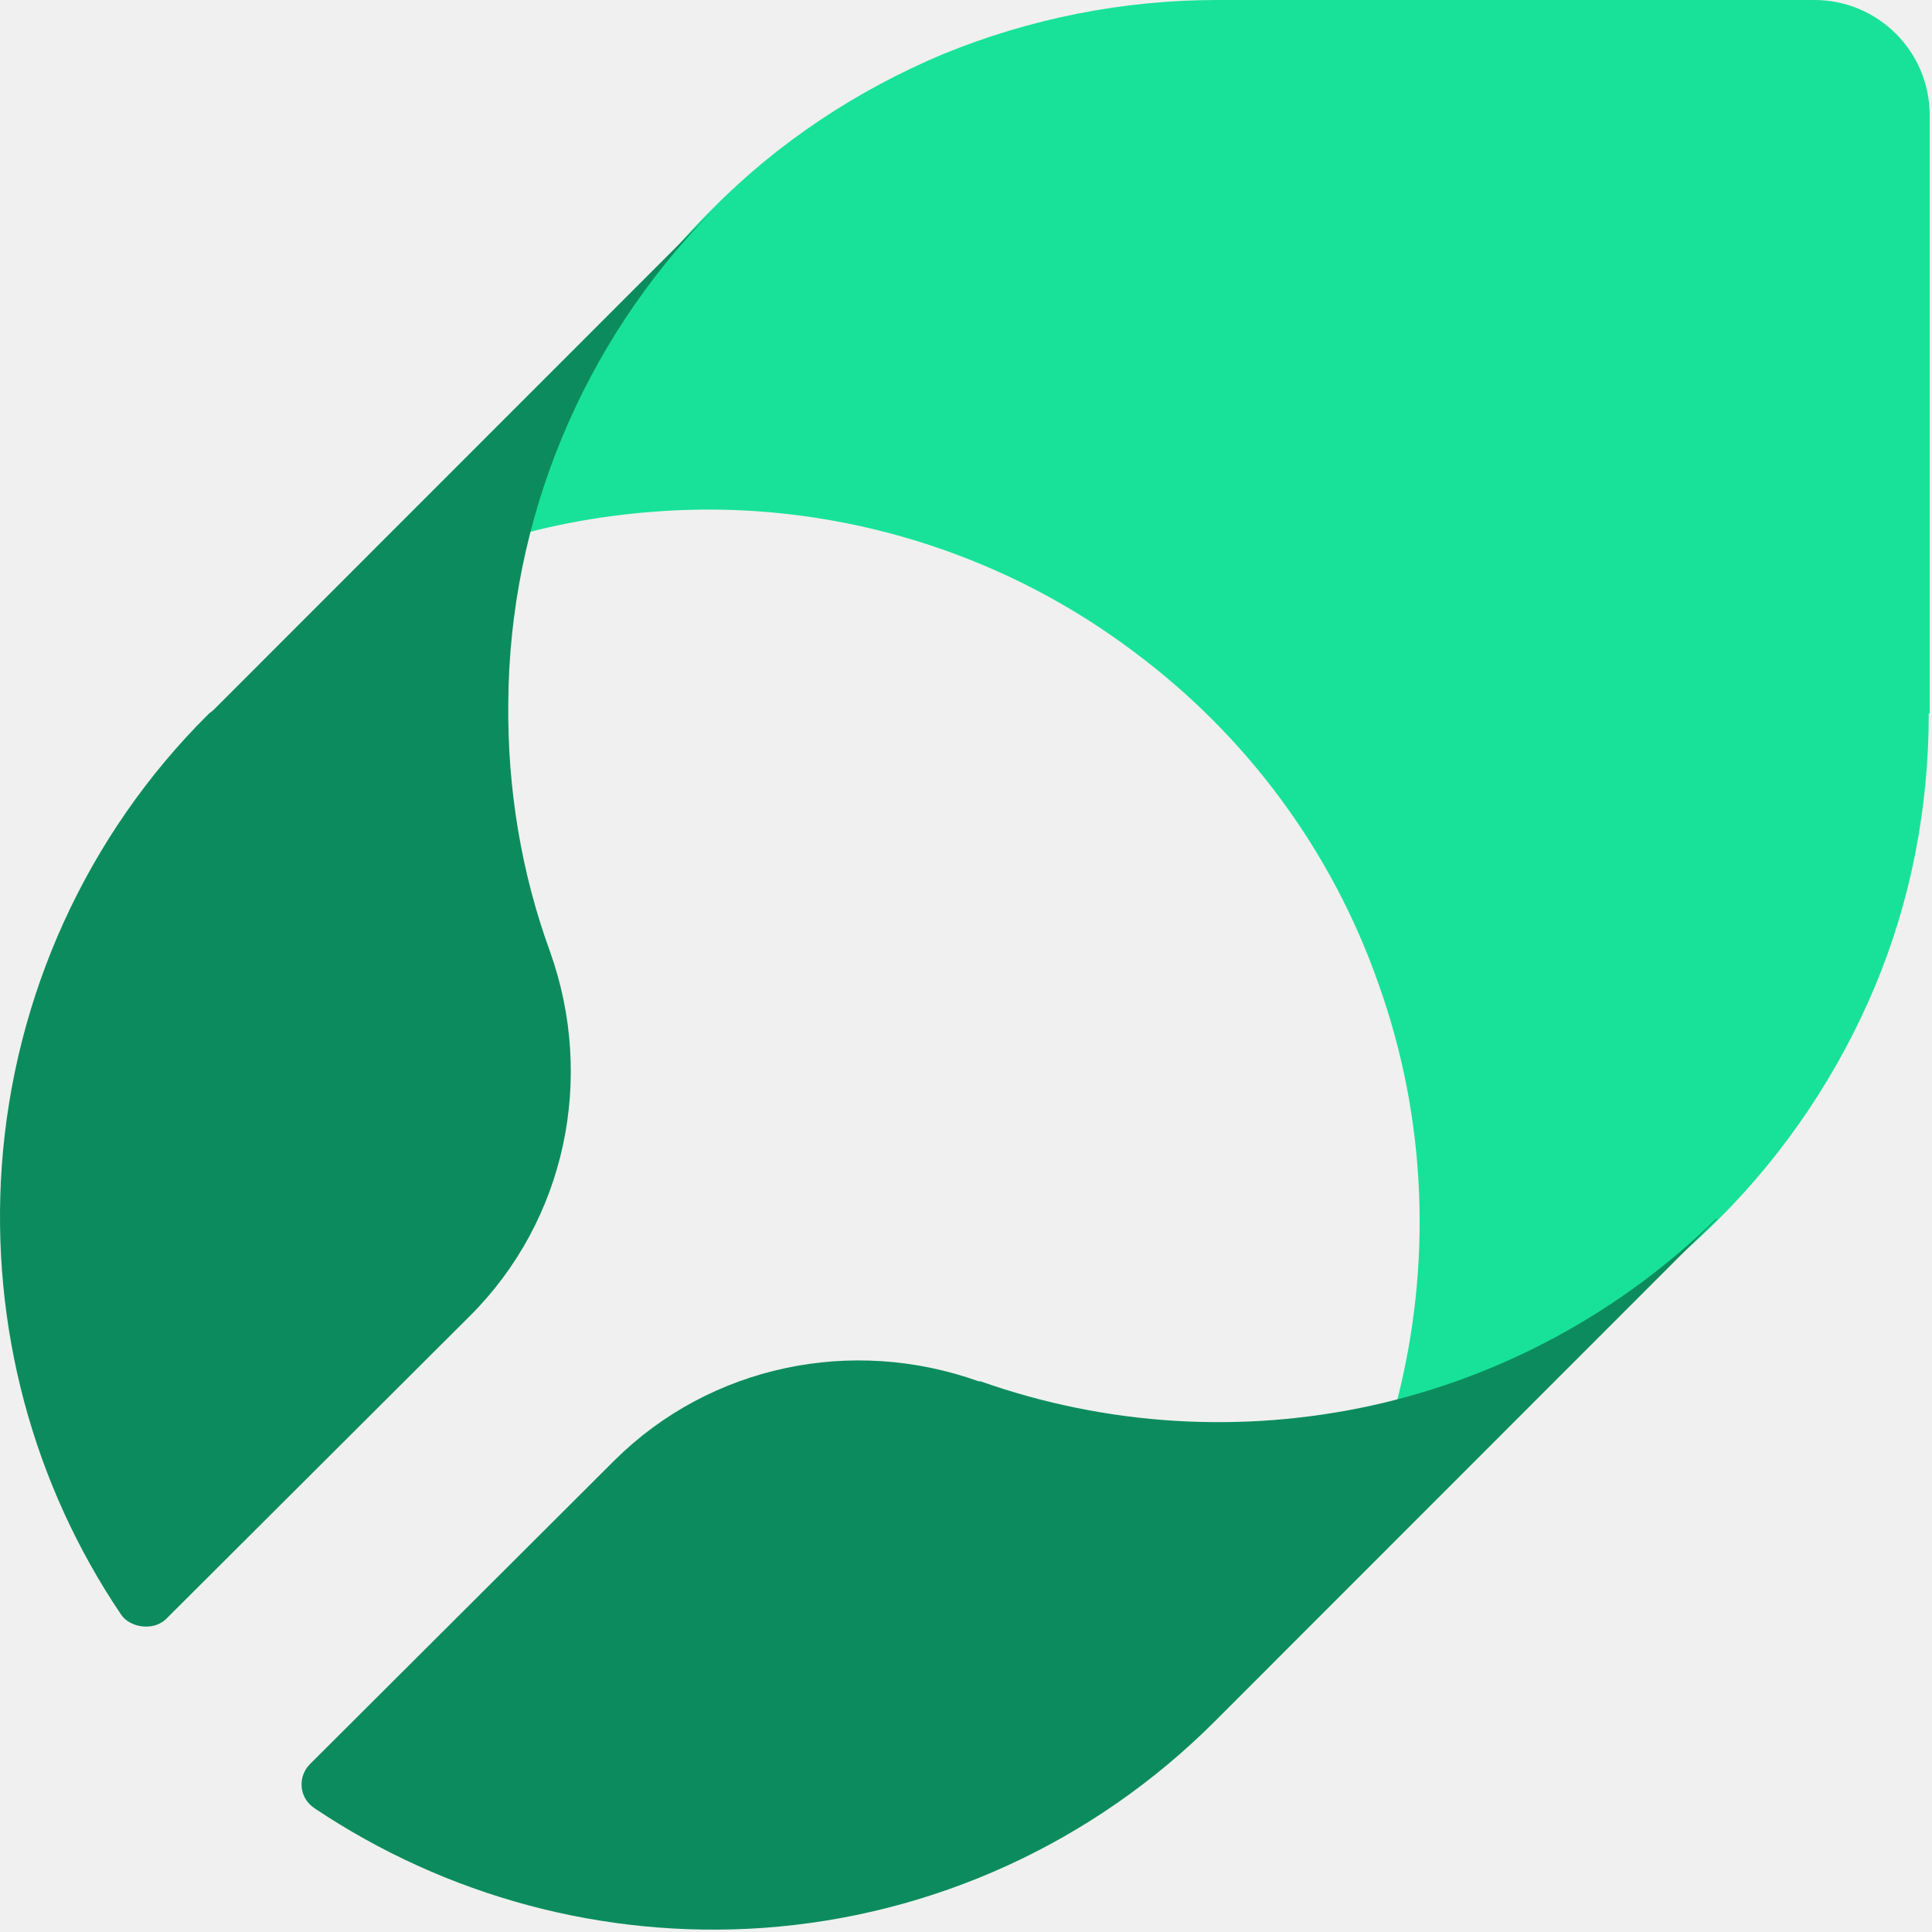
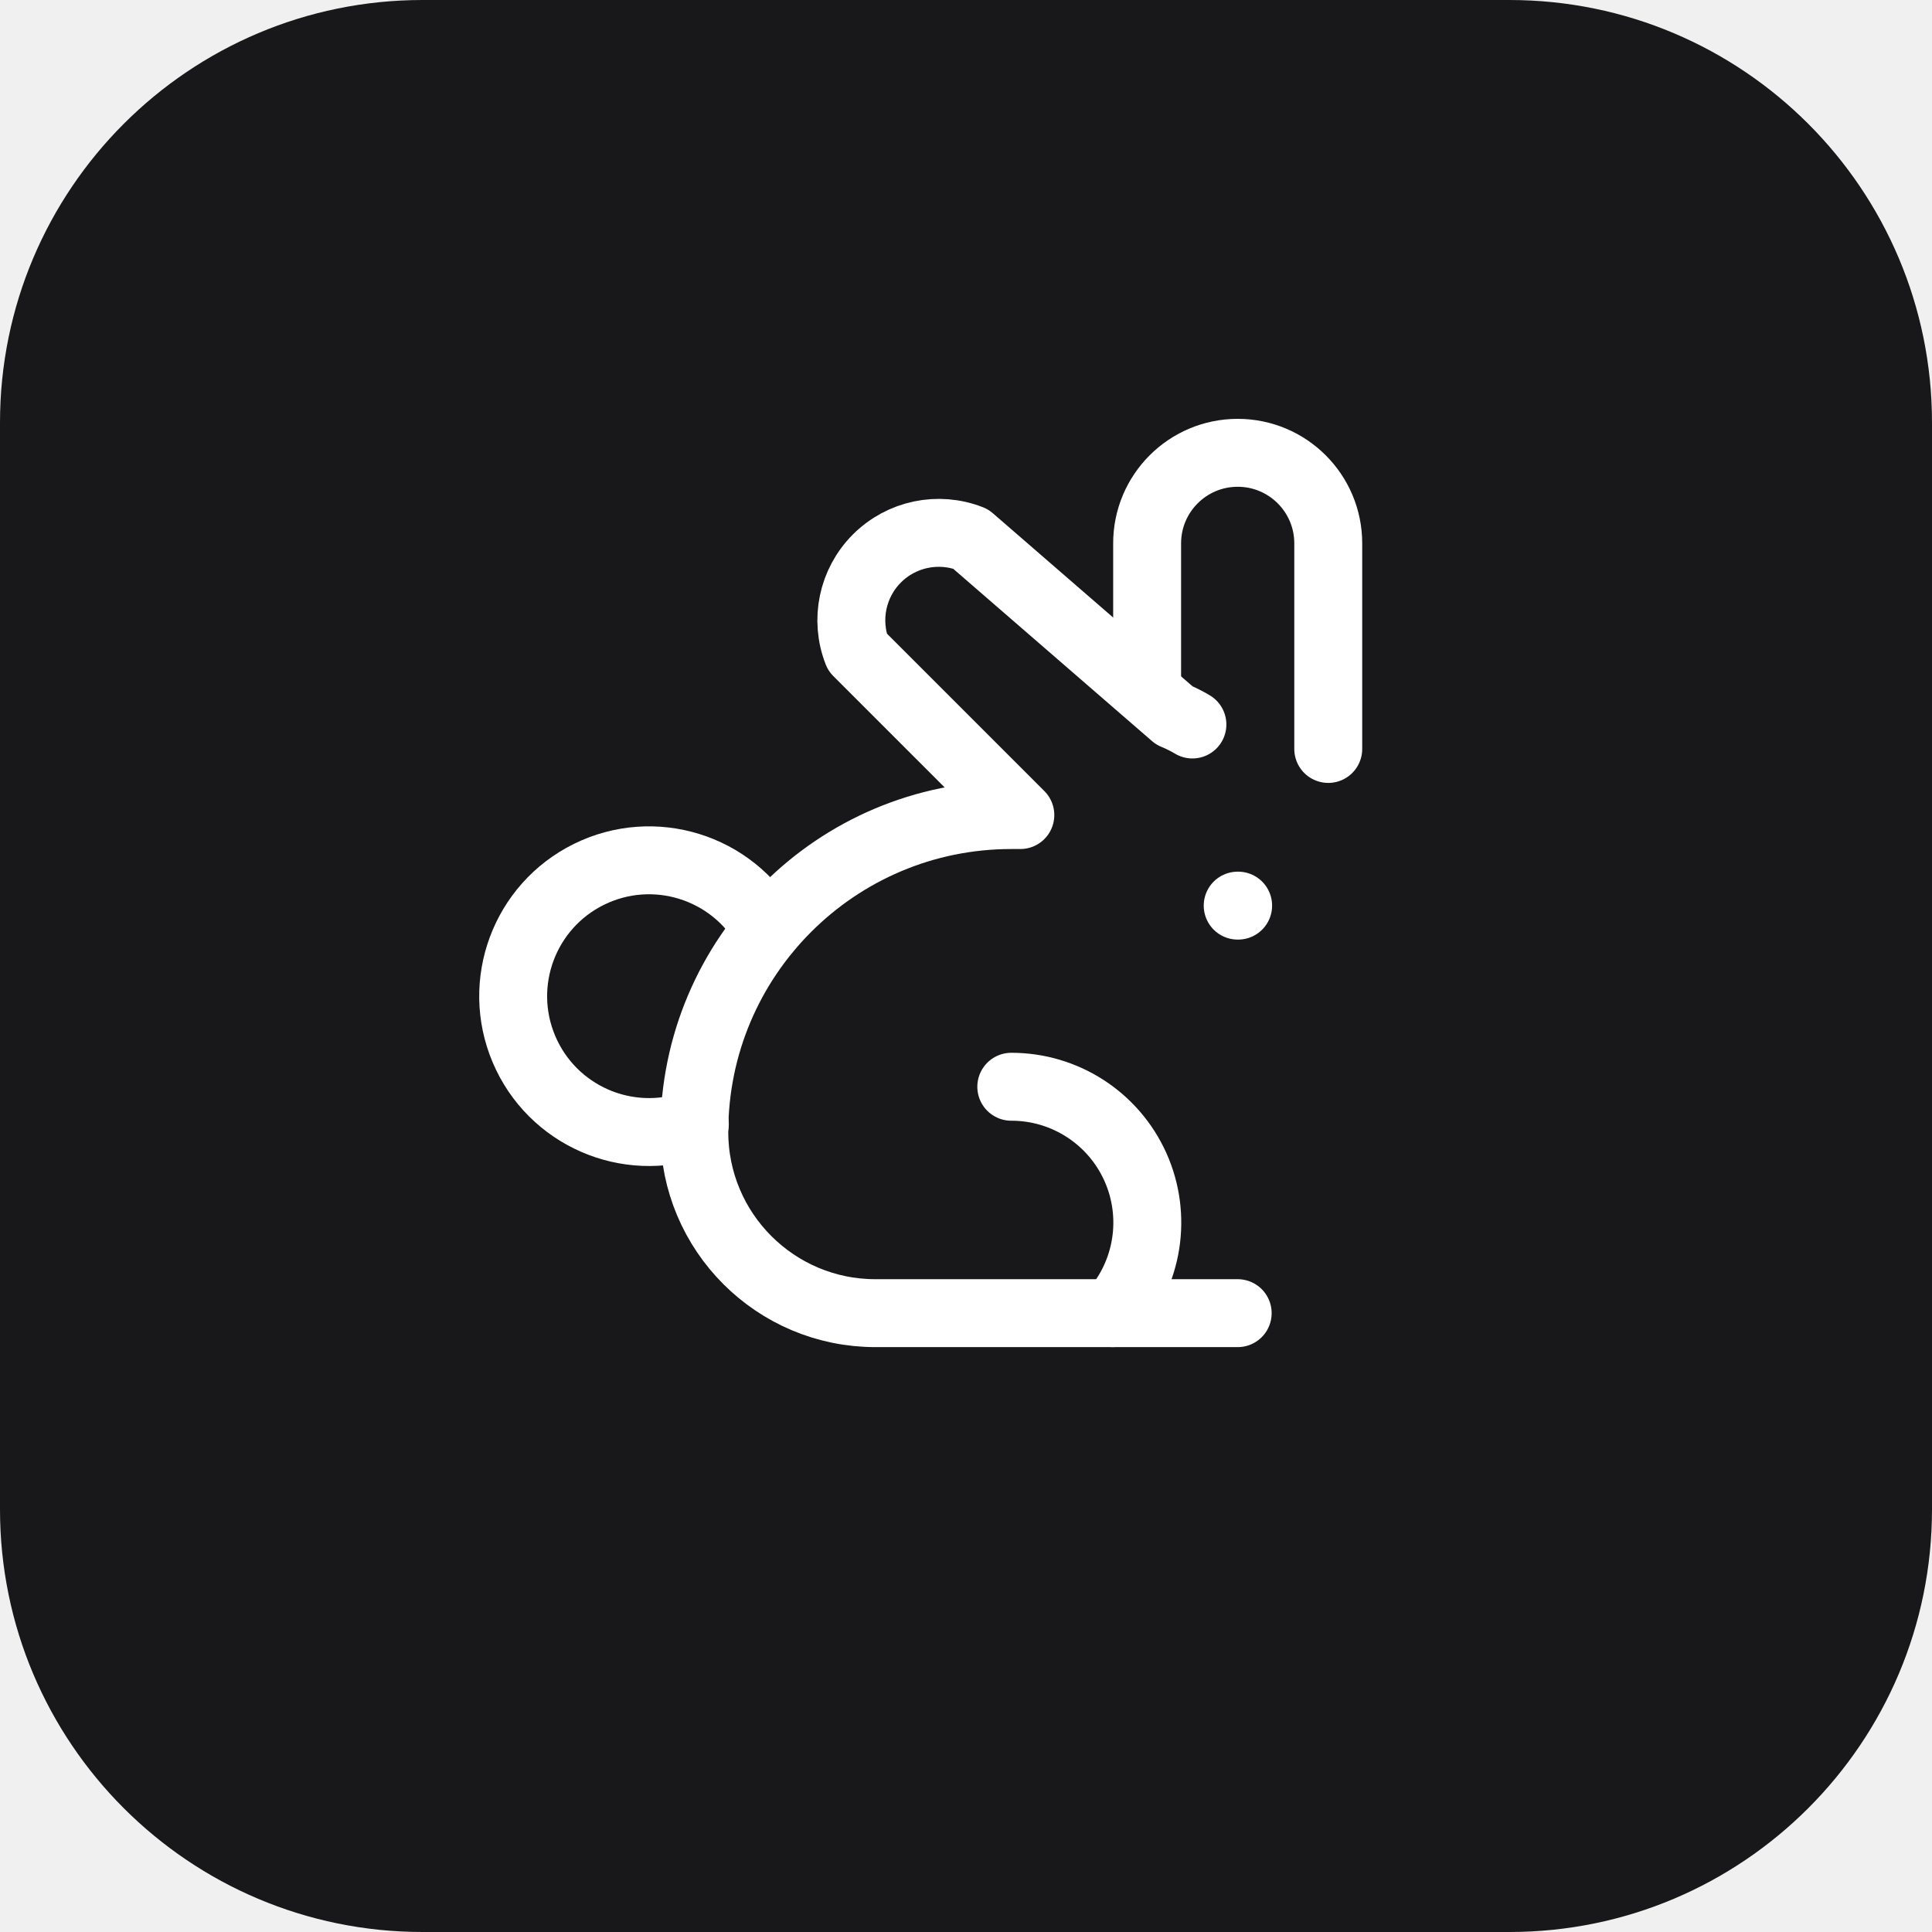
- <svg xmlns="http://www.w3.org/2000/svg" width="502" height="502" viewBox="0 0 502 502" fill="none">
-   <path d="M501.402 185.33V29.962C501.402 13.29 487.876 0 471.453 0H316.156C291.763 0 267.611 4.832 245.15 14.014C222.689 23.438 202.16 36.969 185.012 54.367L183.804 55.575C161.101 78.53 144.92 107.042 136.708 138.454C151.441 134.588 166.656 132.655 181.871 132.413C222.447 131.93 262.298 144.978 294.661 169.383C323.885 191.13 346.104 221.092 358.18 255.645C370.739 290.681 372.188 328.859 362.769 364.862C393.925 356.647 422.666 340.457 445.611 317.744L446.818 316.536C463.966 299.38 477.732 278.841 487.151 256.37C496.571 233.898 501.16 209.735 501.16 185.33H501.402Z" fill="#18E299" />
-   <path d="M132.071 182.706C132.312 135.044 151.32 89.307 184.764 55.125L55.557 184.391C55.076 184.873 54.594 185.113 54.113 185.595C22.593 216.888 3.586 258.774 0.458 303.066C-2.43 344.47 8.397 385.392 31.496 419.575C33.699 422.835 39.677 423.907 43.046 420.778L122.206 341.822C146.989 317.028 154.689 280.198 142.899 247.219C135.44 226.758 131.831 204.852 132.071 182.706Z" fill="#0C8C5E" />
-   <path d="M446.067 316.547C421.284 340.86 390.245 357.71 356.56 365.172C322.634 372.635 287.506 370.468 254.783 358.914C254.783 358.914 254.542 358.914 254.301 358.914C221.338 347.118 184.525 354.821 159.742 379.375L80.581 458.331C77.212 461.701 77.694 467.238 81.784 469.885C115.95 492.754 156.855 503.827 198.24 500.938C242.512 497.809 284.137 478.792 315.656 447.258L316.859 446.054L446.067 316.788V316.547Z" fill="#0C8C5E" />
+ <svg xmlns="http://www.w3.org/2000/svg" viewBox="0 0 64 64" width="64" height="64">
+   <rect width="64" height="64" rx="14" fill="#18181b" />
+   <g transform="translate(14, 12) scale(1.5)" fill="none" stroke="white" stroke-width="1.5" stroke-linecap="round" stroke-linejoin="round">
+     <path d="M13 16a3 3 0 0 1 2.24 5" />
+     <path d="M18 12h.01" />
+     <path d="M18 21h-8a4 4 0 0 1-4-4 7 7 0 0 1 7-7h.2L9.6 6.4a1.93 1.93 0 0 1 2.5-2.5L16.6 7.8a3 3 0 0 1 .4.2" />
+     <path d="M20 8.54V4a2 2 0 1 0-4 0v3" />
+     <path d="M7.612 12.524a3 3 0 1 0-1.6 4.3" />
+   </g>
</svg>
